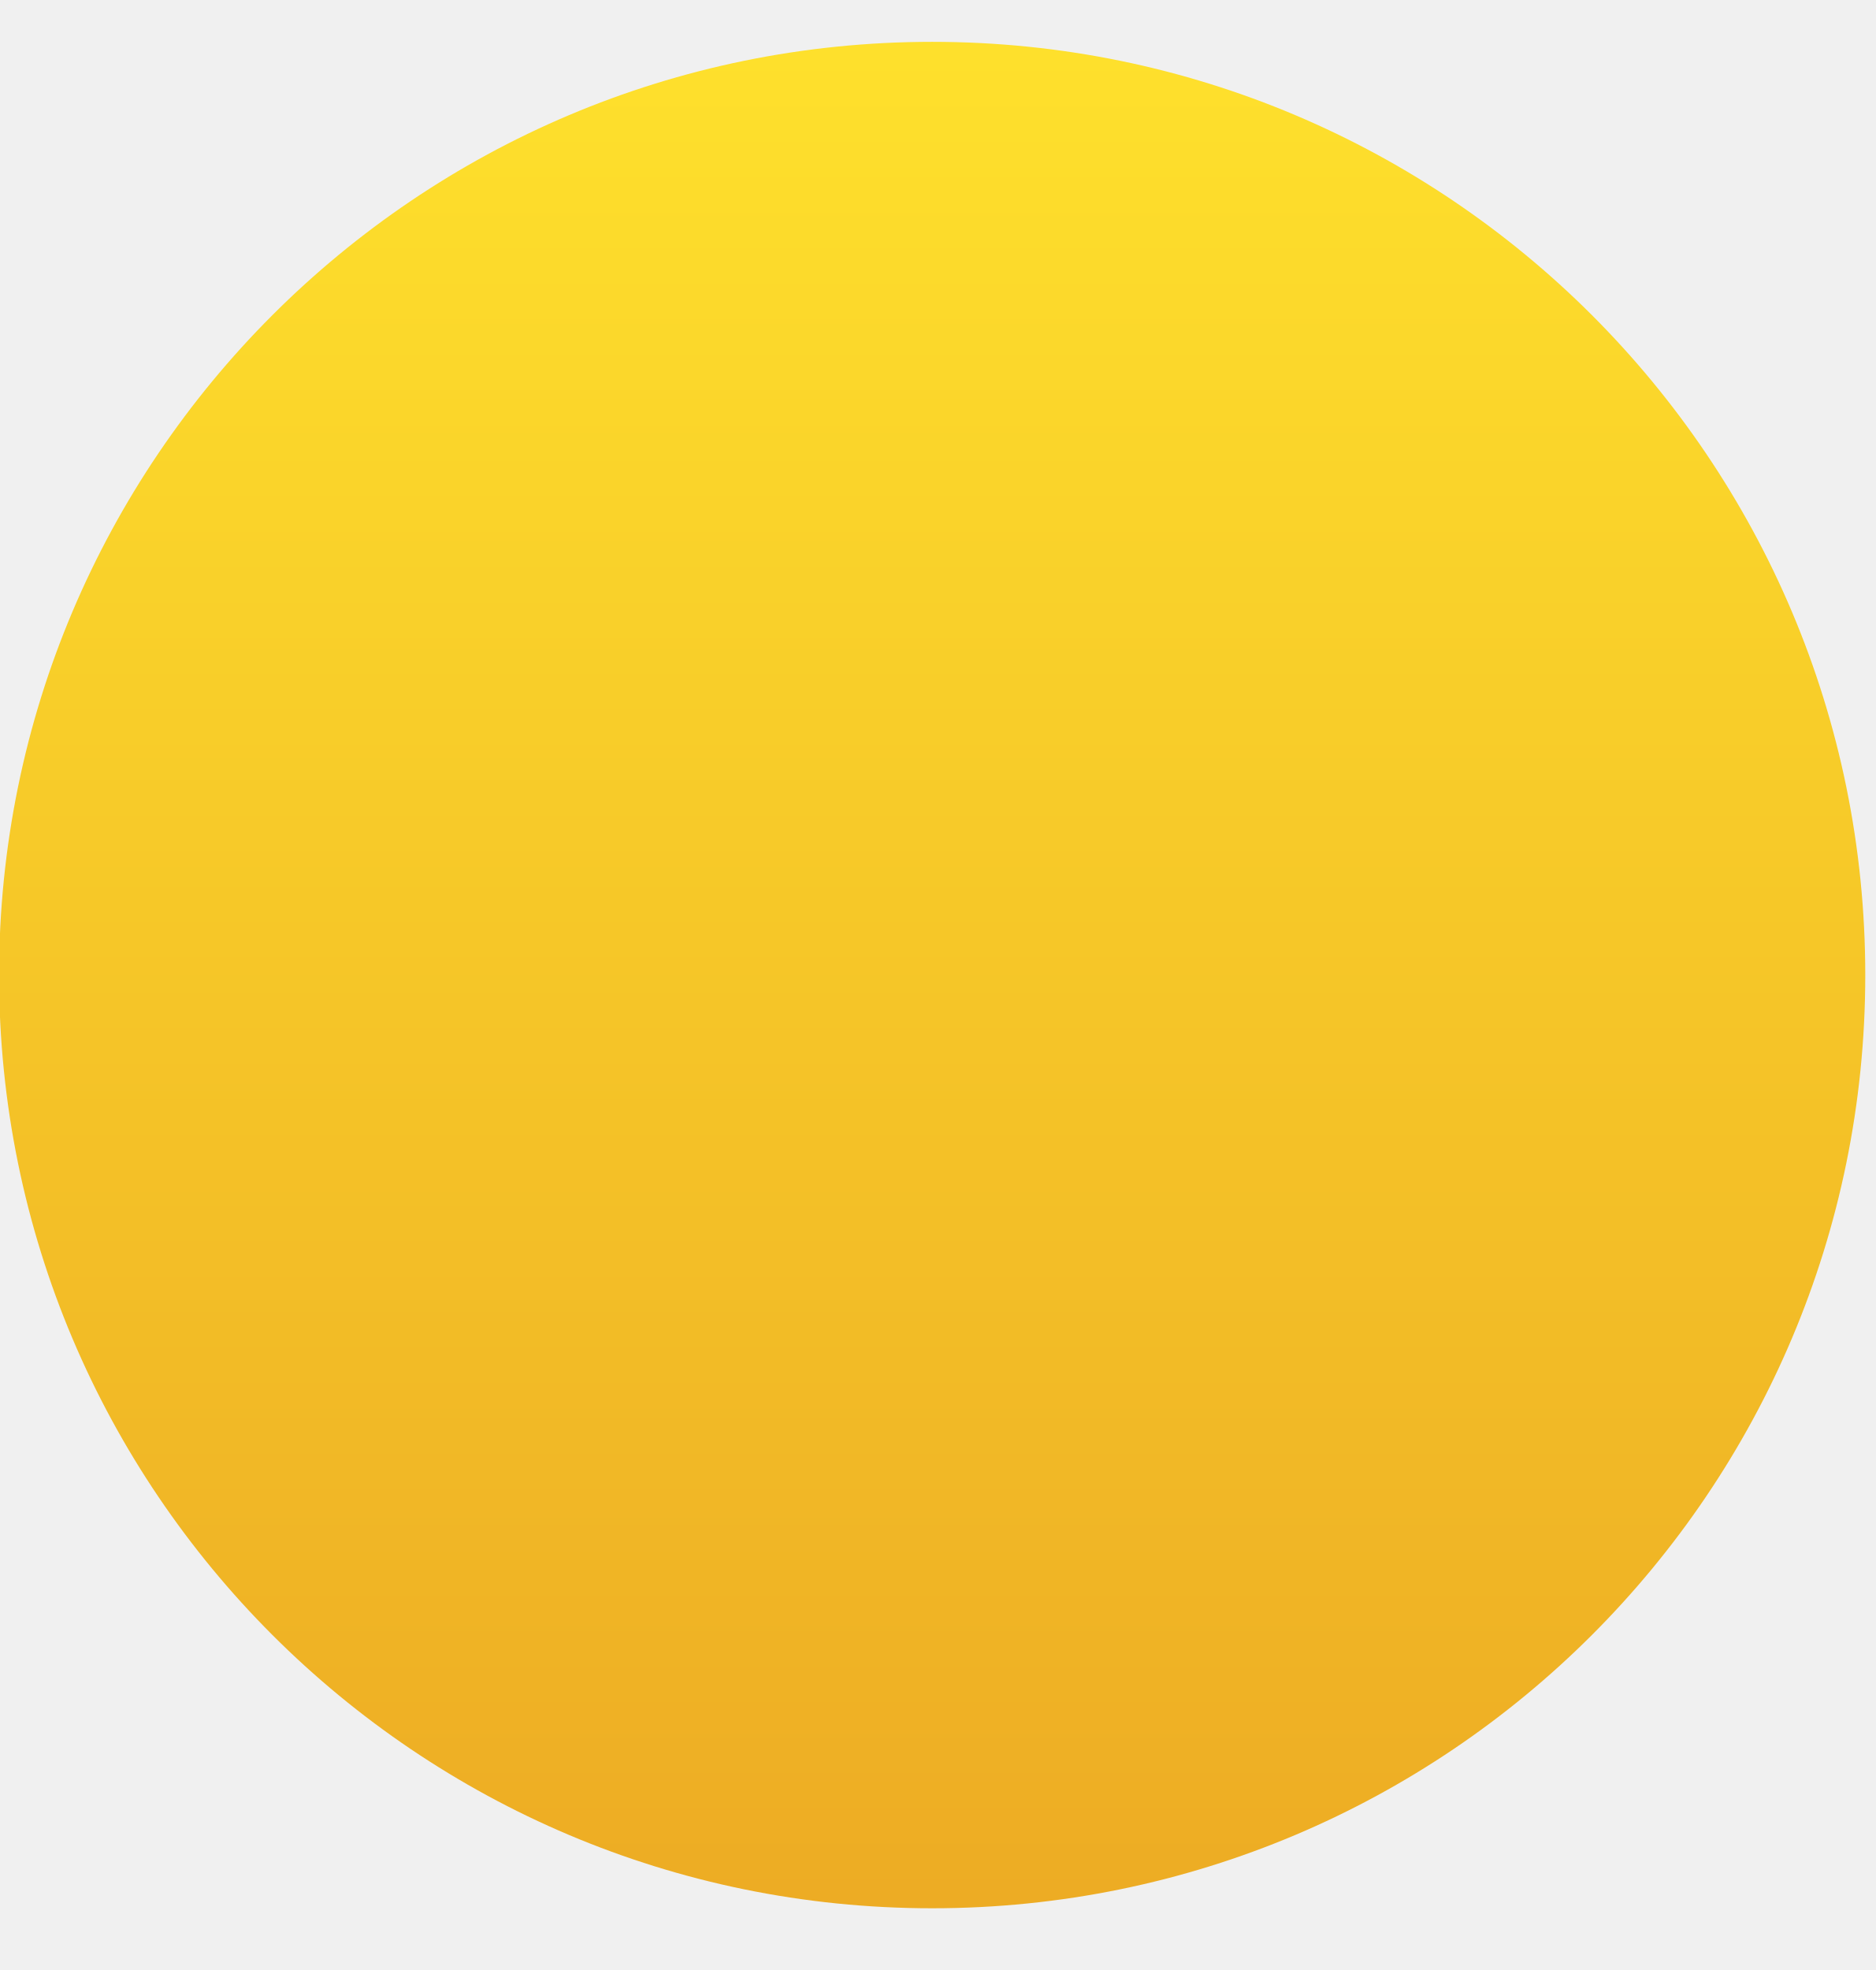
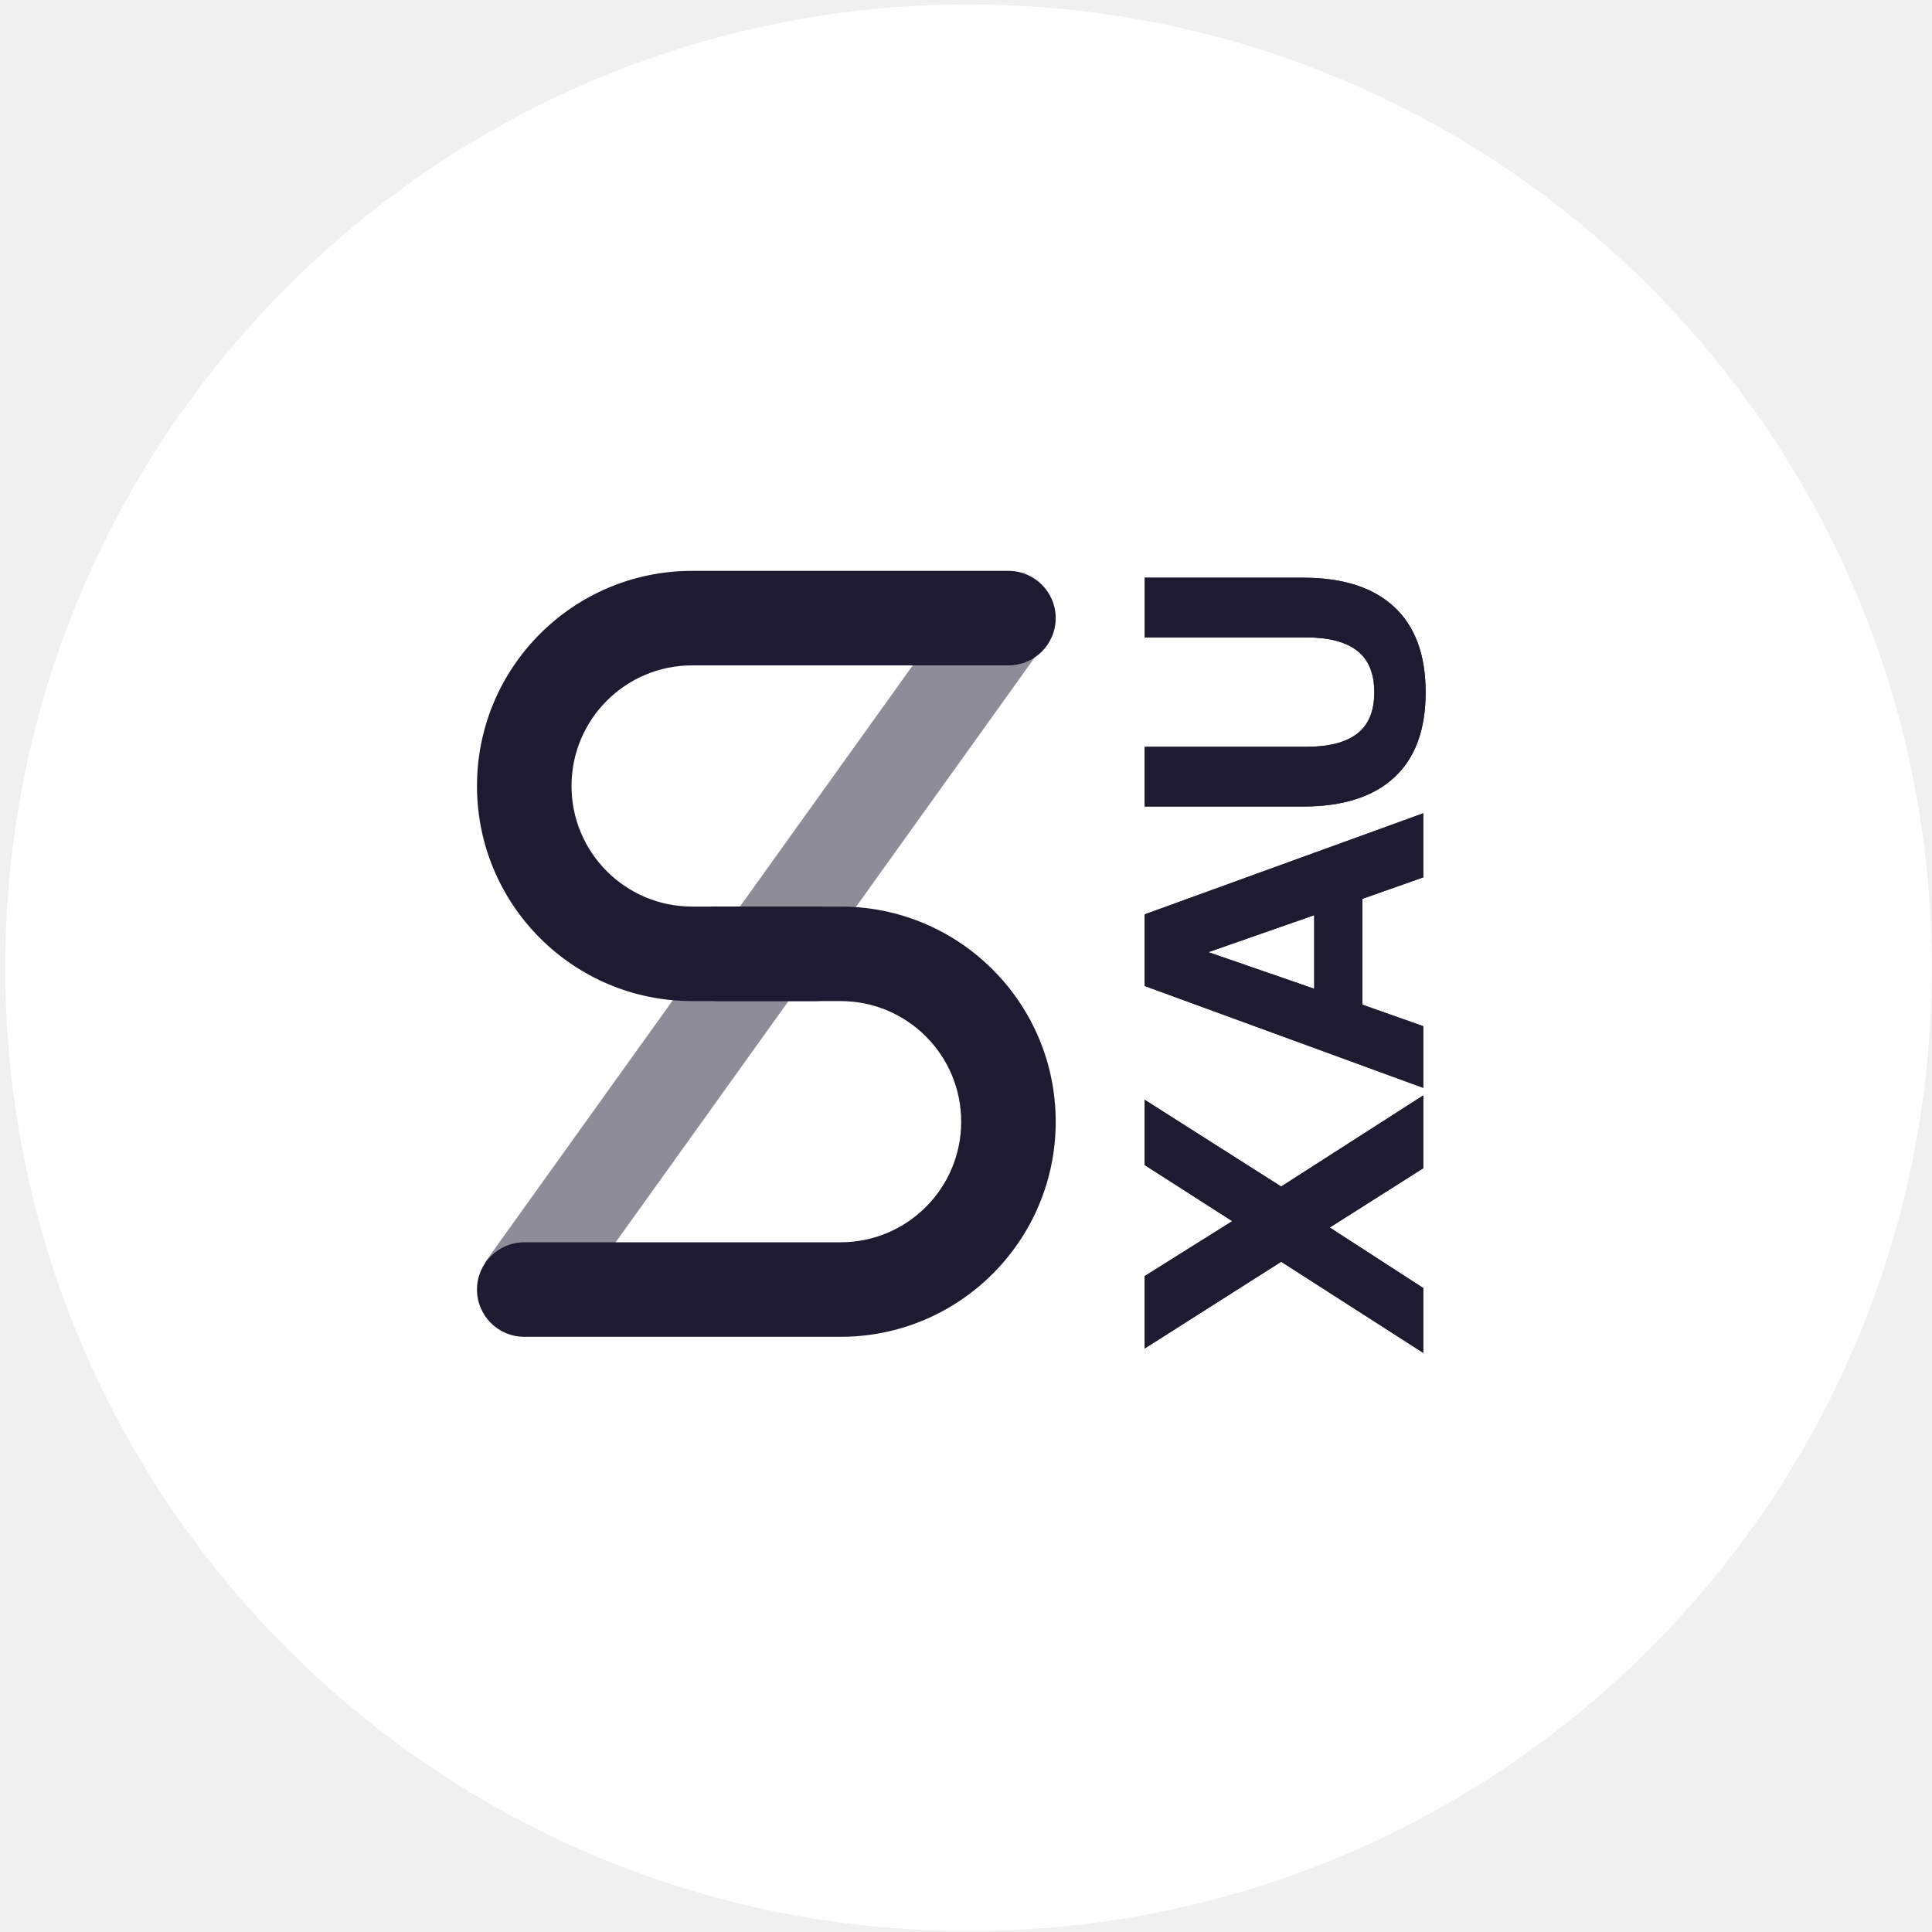
- <svg xmlns="http://www.w3.org/2000/svg" width="20" height="21">
+ <svg xmlns="http://www.w3.org/2000/svg" xmlns:xlink="http://www.w3.org/1999/xlink" width="300" height="300">
  <defs>
-     <linearGradient id="a" x1="50%" x2="50%" y1="0%" y2="100%">
-       <stop offset="0%" stop-color="#FEE02C" />
-       <stop offset="100%" stop-color="#EDAC24" />
-     </linearGradient>
+     <path id="a" d="M15.077 39.941L1.607 18.747h11.245l8.527 13.594 8.713-13.594h10.133l-13.47 21.194L40.905 62H29.597l-9.206-14.52L10.999 62H.927l14.15-22.059zM42.079 62l15.818-43.253H69.02L84.714 62h-9.948l-3.337-9.454H54.993L51.656 62H42.08zm15.386-16.93h11.43L63.15 28.633 57.465 45.07zm37.568-26.323v25.087c0 3.501.68 6.138 2.04 7.909 1.358 1.771 3.5 2.657 6.425 2.657s5.077-.886 6.457-2.657 2.07-4.408 2.07-7.91V18.748h9.269v24.592c0 6.18-1.514 10.896-4.542 14.15-3.028 3.255-7.445 4.882-13.254 4.882-5.808 0-10.216-1.627-13.223-4.882-3.007-3.254-4.51-7.97-4.51-14.15V18.747h9.268z" />
  </defs>
-   <circle cx="10.938" cy="12.394" r="9.948" fill="url(#a)" fill-rule="evenodd" transform="translate(-1 -2)" />
+   <g fill="none" fill-rule="evenodd">
+     <circle cx="150.39" cy="150.271" r="149.576" fill="#FFF" />
+     <path fill="#8E8C98" d="M87.203 204.618l-11.93-8.548 75.033-104.712 11.929 8.548z" />
+     <path fill="#1E1A31" d="M126.517 140.772a7.338 7.338 0 1 1 0 14.676h-19.048c-18.448 0-33.402-14.955-33.402-33.402 0-18.448 14.954-33.403 33.402-33.403h49.122a7.338 7.338 0 1 1 0 14.676H107.47c-10.342 0-18.726 8.384-18.726 18.727 0 10.342 8.384 18.726 18.726 18.726h19.048z" />
+     <path fill="#1E1A31" d="M111.48 155.448a7.338 7.338 0 0 1 0-14.676h19.047c18.447 0 33.402 14.955 33.402 33.403s-14.955 33.403-33.402 33.403H81.405a7.338 7.338 0 1 1 0-14.676h49.122c10.342 0 18.726-8.384 18.726-18.727 0-10.342-8.384-18.727-18.726-18.727h-19.048z" />
+     <g fill="#1E1A31">
+       <g transform="rotate(-90 185 26)">
+         <use xlink:href="#a" />
+         <use xlink:href="#a" />
+       </g>
+     </g>
+   </g>
</svg>
